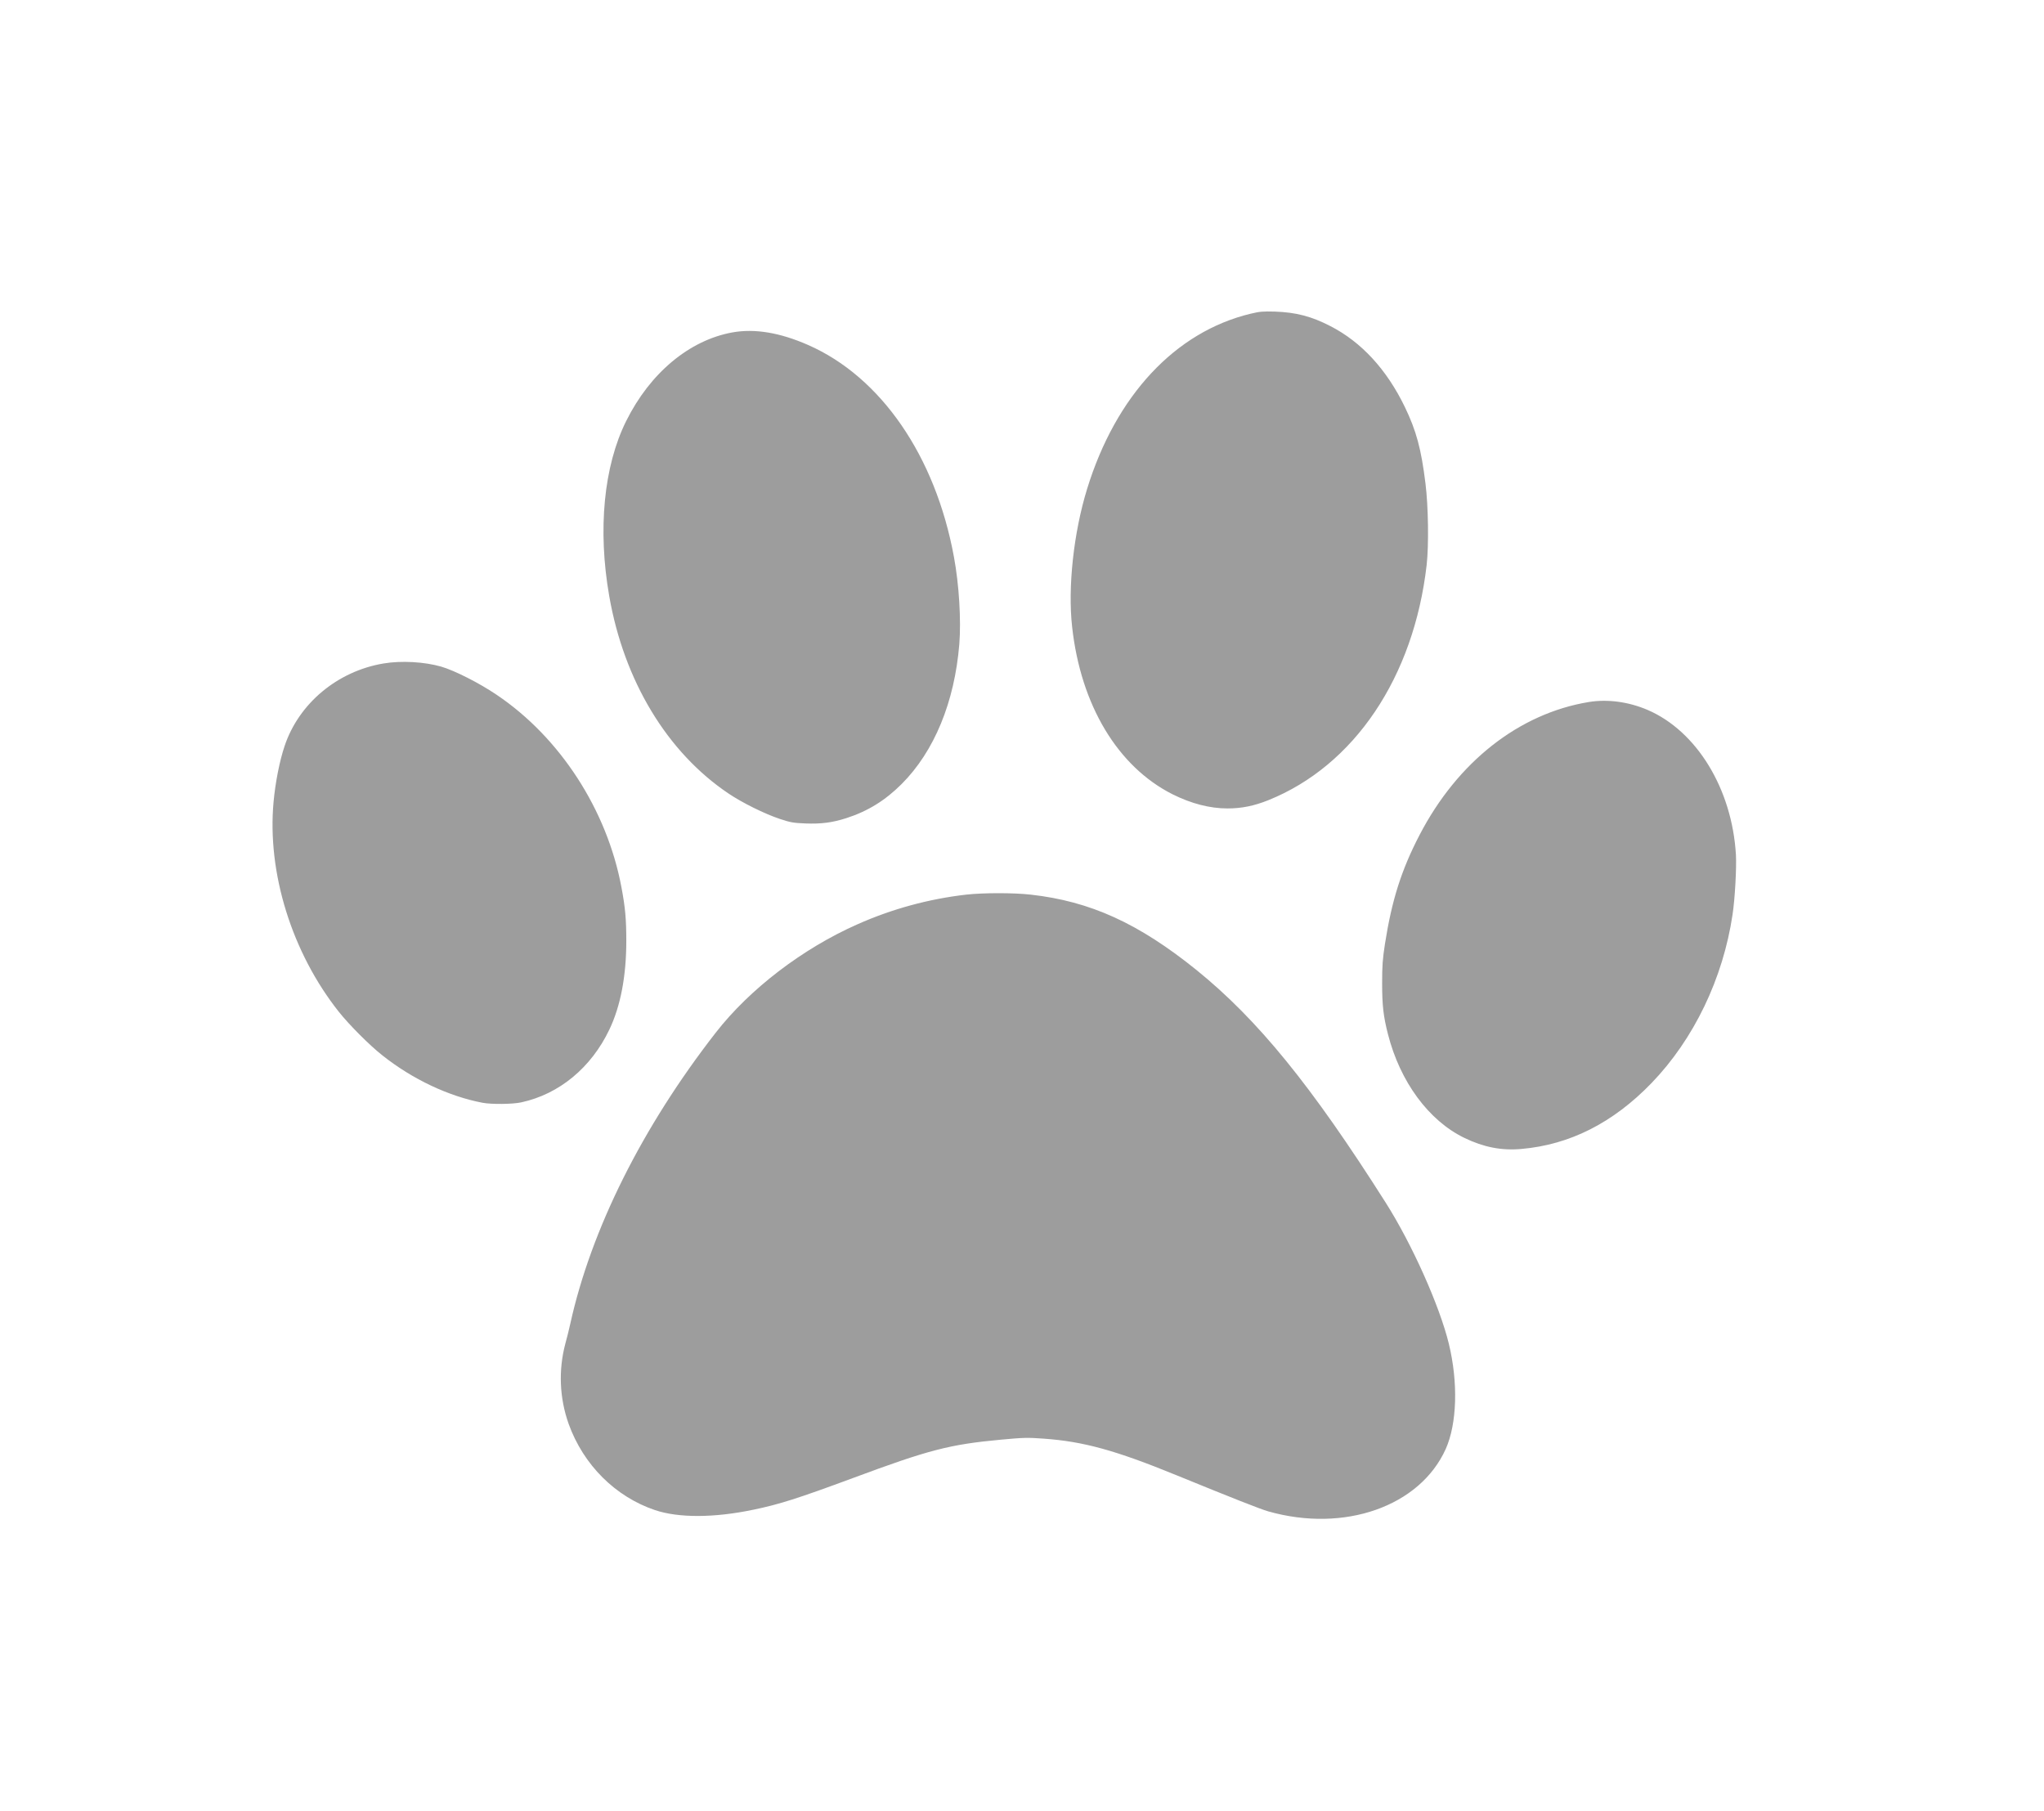
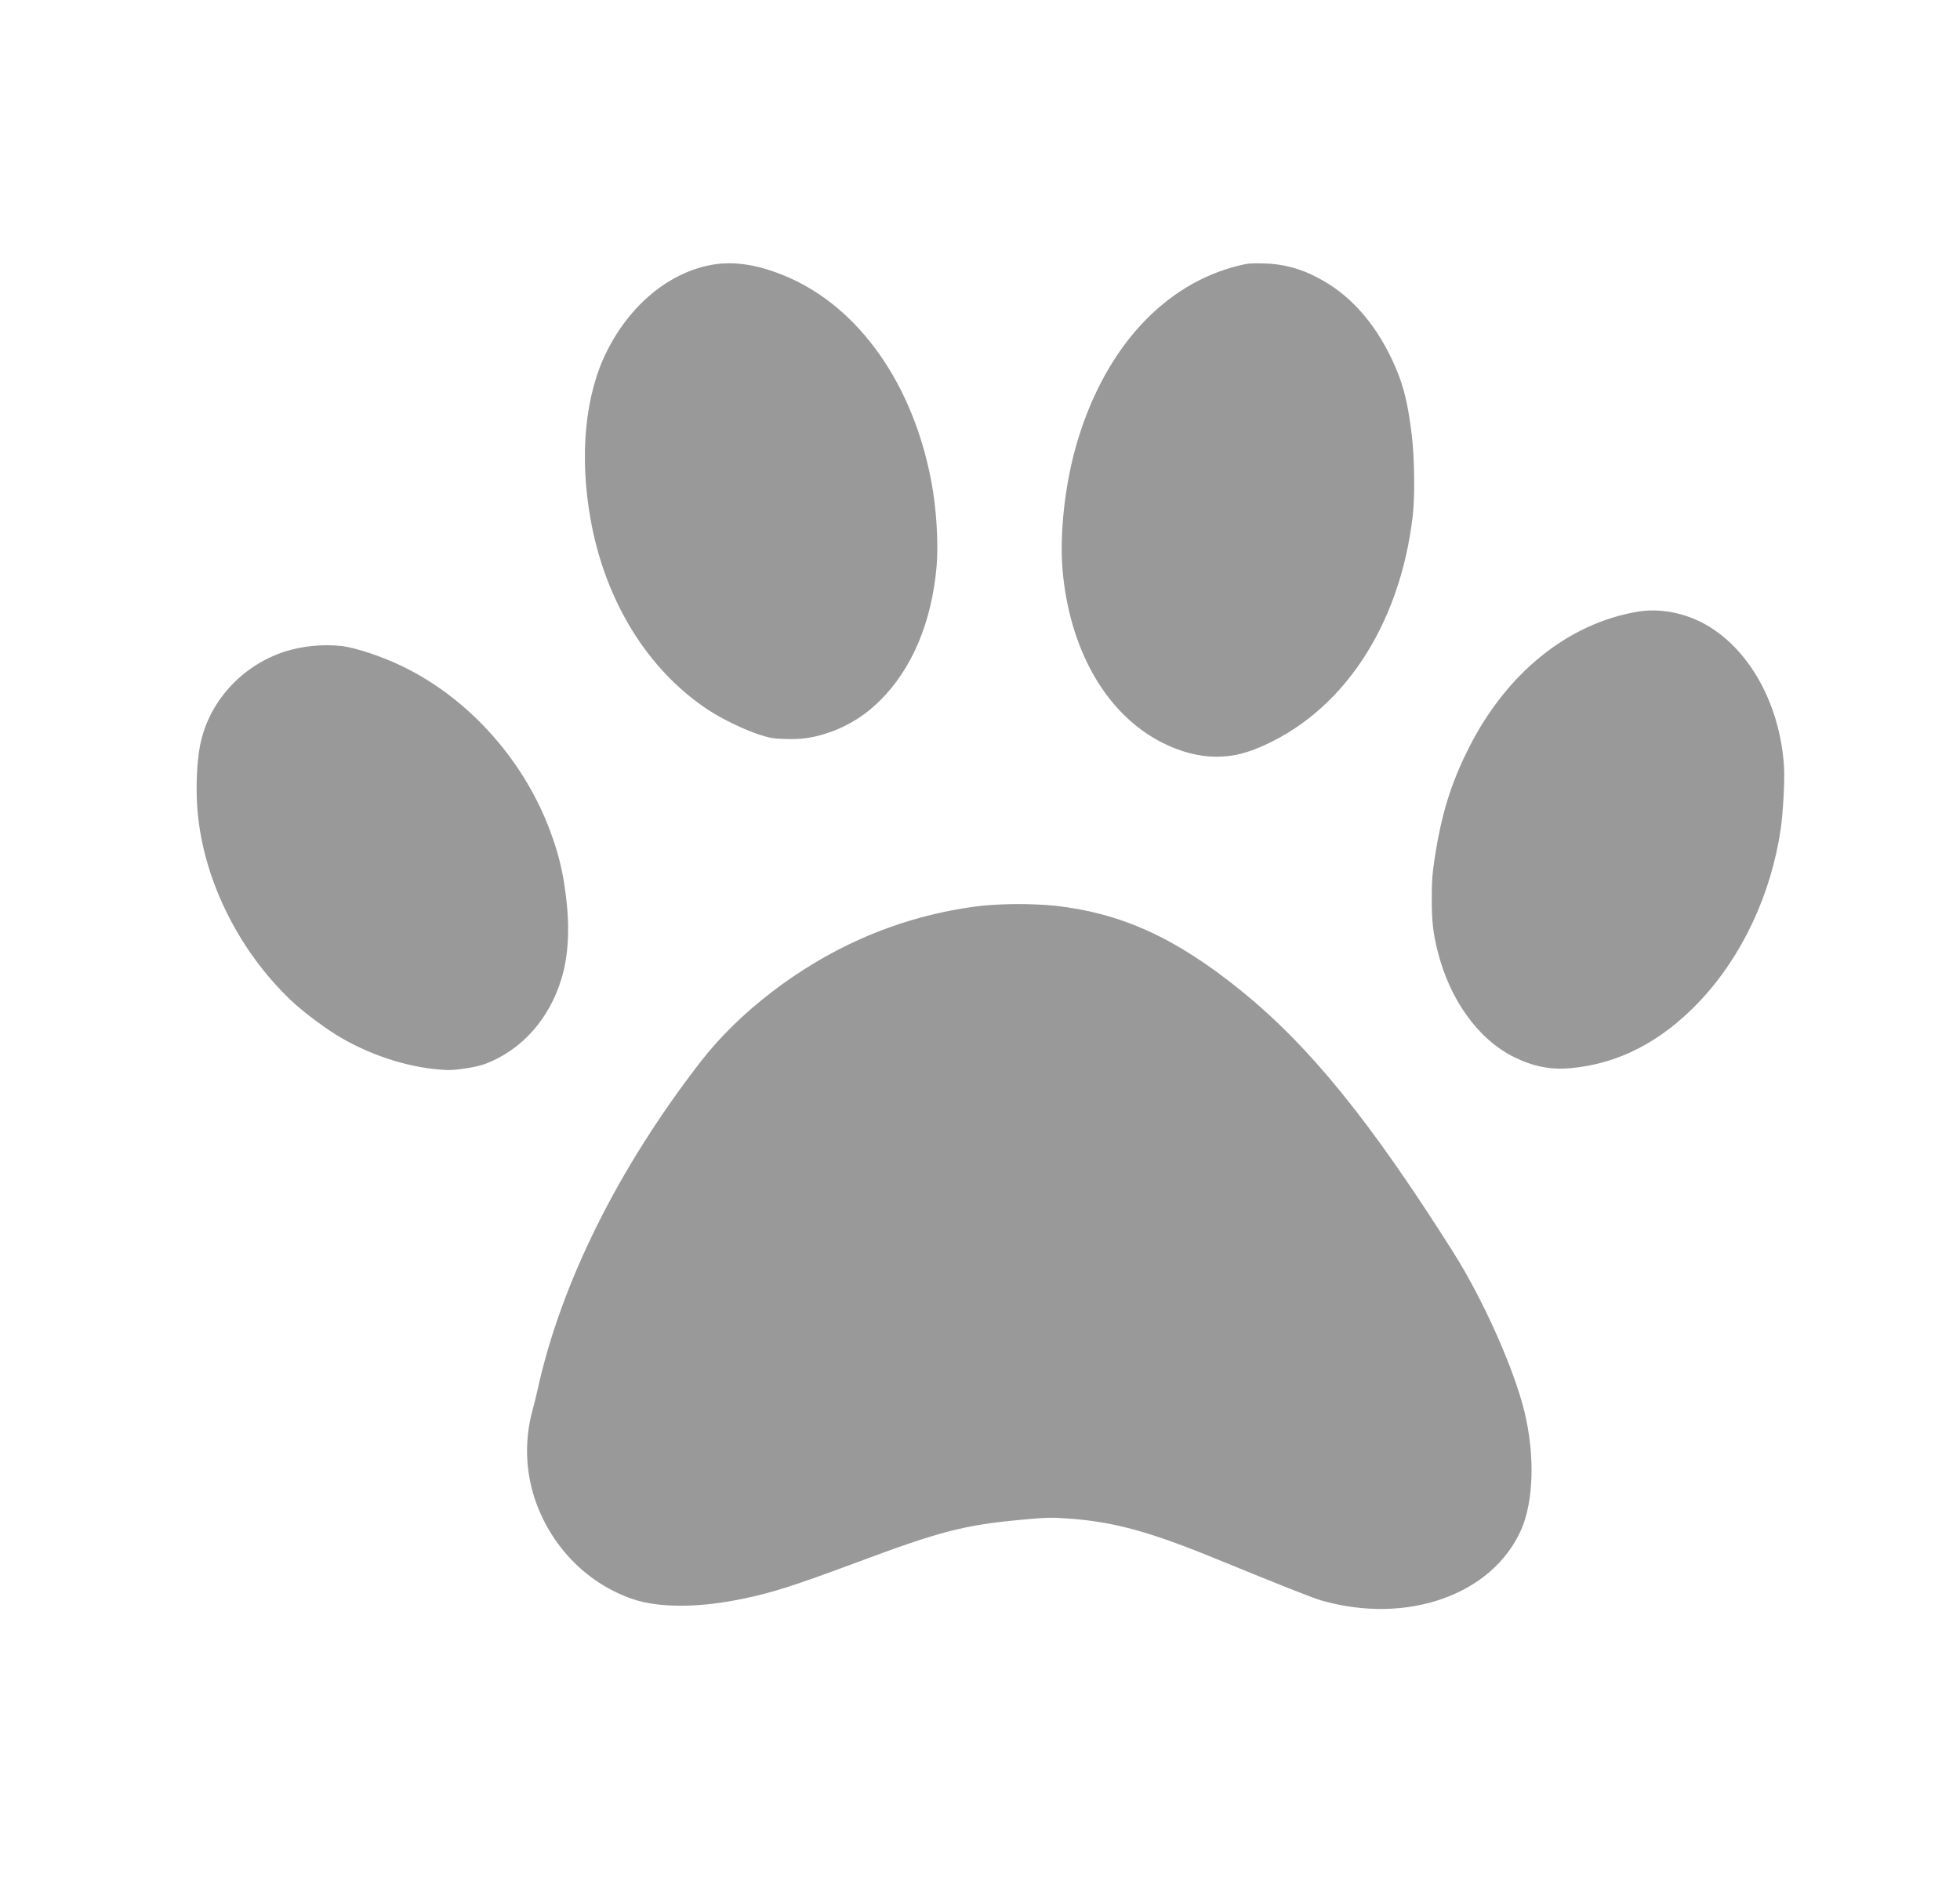
- <svg xmlns="http://www.w3.org/2000/svg" fill="none" viewBox="0 0 105 93">
-   <path fill="#9D9D9D" d="M64.243 16.115c-3.873.934-6.922 4.205-8.398 8.997-.694 2.254-.998 5.052-.77 7.09.444 4.025 2.343 7.181 5.159 8.6.955.477 1.91.727 2.821.727.727 0 1.367-.13 2.1-.424 4.415-1.776 7.47-6.312 8.132-12.082.114-1.016.087-2.993-.06-4.183-.217-1.771-.472-2.716-1.063-3.939-.928-1.918-2.23-3.335-3.825-4.15-.966-.5-1.763-.707-2.848-.745-.613-.016-.776-.005-1.248.11Zm-26.622.961c-2.213.402-4.231 2.087-5.457 4.558-1.15 2.315-1.465 5.569-.868 8.986.76 4.357 2.978 8.03 6.136 10.148.694.468 1.844 1.038 2.625 1.299.554.184.695.206 1.308.233.813.033 1.394-.043 2.105-.271 1.1-.353 2.002-.908 2.848-1.755 1.676-1.679 2.718-4.205 2.962-7.188.097-1.227-.011-3.053-.277-4.481-.95-5.172-3.743-9.236-7.486-10.882-1.46-.641-2.745-.853-3.896-.647Zm43.996 18.986c-3.586.592-6.749 3.075-8.702 6.845-.928 1.788-1.416 3.33-1.769 5.574-.124.81-.146 1.114-.146 2.037 0 1.13.065 1.69.298 2.603.624 2.45 2.094 4.444 3.923 5.33.998.483 1.91.662 2.935.57 2.49-.218 4.709-1.342 6.683-3.385 2.176-2.255 3.673-5.373 4.161-8.649.125-.82.212-2.423.174-3.08-.2-3.385-2.013-6.351-4.535-7.438-.977-.418-2.051-.565-3.022-.407ZM19.7 34.082c-2.36.396-4.345 2.048-5.077 4.232-.26.771-.478 1.874-.57 2.879-.336 3.645.939 7.736 3.353 10.784.532.668 1.579 1.722 2.246 2.244 1.54 1.222 3.401 2.097 5.137 2.428.462.087 1.552.076 1.991-.022 1.948-.423 3.592-1.782 4.525-3.743.575-1.206.868-2.743.868-4.552 0-1.114-.054-1.723-.25-2.755-.743-3.977-3.157-7.698-6.412-9.887-.89-.603-2.154-1.244-2.843-1.445-.862-.25-2.061-.316-2.967-.163Zm29.937 11.874a19.118 19.118 0 0 0-5.593 1.526c-2.81 1.244-5.523 3.314-7.275 5.563-3.781 4.857-6.407 10.116-7.476 14.967-.065.3-.179.75-.25 1.005a6.971 6.971 0 0 0 .169 4.13c.76 2.107 2.403 3.742 4.438 4.427 1.215.407 3.032.402 5.056-.022 1.318-.271 2.305-.587 5.105-1.624 3.895-1.45 4.974-1.728 7.595-1.972 1.172-.109 1.383-.114 2.191-.055 2.067.147 3.7.598 6.836 1.88 2.778 1.136 4.33 1.75 4.72 1.858 3.906 1.108 7.785-.255 9.114-3.205.58-1.299.646-3.412.157-5.417-.477-1.95-1.893-5.117-3.25-7.252-3.819-6.02-6.569-9.393-9.71-11.936-2.978-2.401-5.452-3.531-8.523-3.873-.863-.098-2.425-.098-3.304 0Z" />
+ <svg xmlns="http://www.w3.org/2000/svg" width="67" height="65" fill="none" viewBox="0 0 67 65">
+   <path fill="#999" d="M42.36 9.076c-2.542.617-4.543 2.778-5.511 5.944-.456 1.49-.656 3.338-.506 4.684.292 2.66 1.538 4.746 3.386 5.683.627.315 1.253.48 1.852.48.477 0 .897-.086 1.377-.28 2.899-1.173 4.904-4.17 5.338-7.983.075-.67.057-1.977-.04-2.763-.142-1.17-.31-1.795-.697-2.603-.609-1.267-1.464-2.204-2.51-2.742a4.013 4.013 0 0 0-1.87-.492c-.402-.01-.509-.004-.819.072Zm-18.011-.027c-1.456.258-2.784 1.34-3.59 2.93-.757 1.487-.964 3.578-.571 5.774.5 2.8 1.959 5.161 4.036 6.523.457.3 1.213.667 1.727.834.364.119.457.133.86.15.536.021.918-.027 1.385-.174a4.512 4.512 0 0 0 1.874-1.128c1.102-1.079 1.788-2.702 1.948-4.62.064-.788-.007-1.962-.182-2.88-.624-3.324-2.462-5.936-4.925-6.994-.96-.412-1.806-.548-2.562-.415ZM55.978 20.91c-2.376.402-4.472 2.09-5.766 4.652-.614 1.215-.938 2.264-1.172 3.789-.082.55-.097.757-.097 1.384 0 .768.044 1.149.198 1.77.413 1.664 1.388 3.02 2.599 3.621.661.33 1.265.451 1.945.388 1.65-.148 3.12-.912 4.428-2.3 1.442-1.533 2.434-3.652 2.758-5.879.082-.557.14-1.647.115-2.094-.133-2.3-1.334-4.316-3.006-5.055-.647-.284-1.358-.384-2.002-.276ZM9.747 22.268c-1.51.49-2.65 1.766-2.918 3.27-.096.532-.13 1.276-.093 1.945.134 2.424 1.369 4.984 3.249 6.748.413.387 1.203.976 1.691 1.253 1.13.652 2.435 1.045 3.606 1.093.31.012 1.025-.101 1.303-.208 1.236-.468 2.182-1.519 2.603-2.896.26-.847.302-1.884.126-3.071a8.407 8.407 0 0 0-.432-1.783c-.875-2.536-2.82-4.743-5.169-5.862-.642-.31-1.533-.607-2.004-.671a4.882 4.882 0 0 0-1.962.182Zm23.837 8.691a14.255 14.255 0 0 0-4.18 1.144c-2.1.933-4.128 2.485-5.438 4.17-2.826 3.642-4.788 7.585-5.587 11.222-.049.224-.134.562-.187.754a5.241 5.241 0 0 0 .126 3.095c.568 1.58 1.796 2.806 3.317 3.32.908.305 2.266.301 3.779-.017.985-.203 1.723-.44 3.815-1.217 2.912-1.088 3.718-1.296 5.677-1.479.876-.081 1.034-.085 1.638-.04 1.545.11 2.765.447 5.109 1.409 2.076.85 3.236 1.311 3.528 1.393 2.919.83 5.818-.192 6.811-2.404.434-.973.483-2.557.118-4.06-.357-1.463-1.415-3.837-2.429-5.438-2.854-4.513-4.91-7.042-7.258-8.948-2.226-1.8-4.075-2.648-6.37-2.904a13.891 13.891 0 0 0-2.469 0Z" />
</svg>
